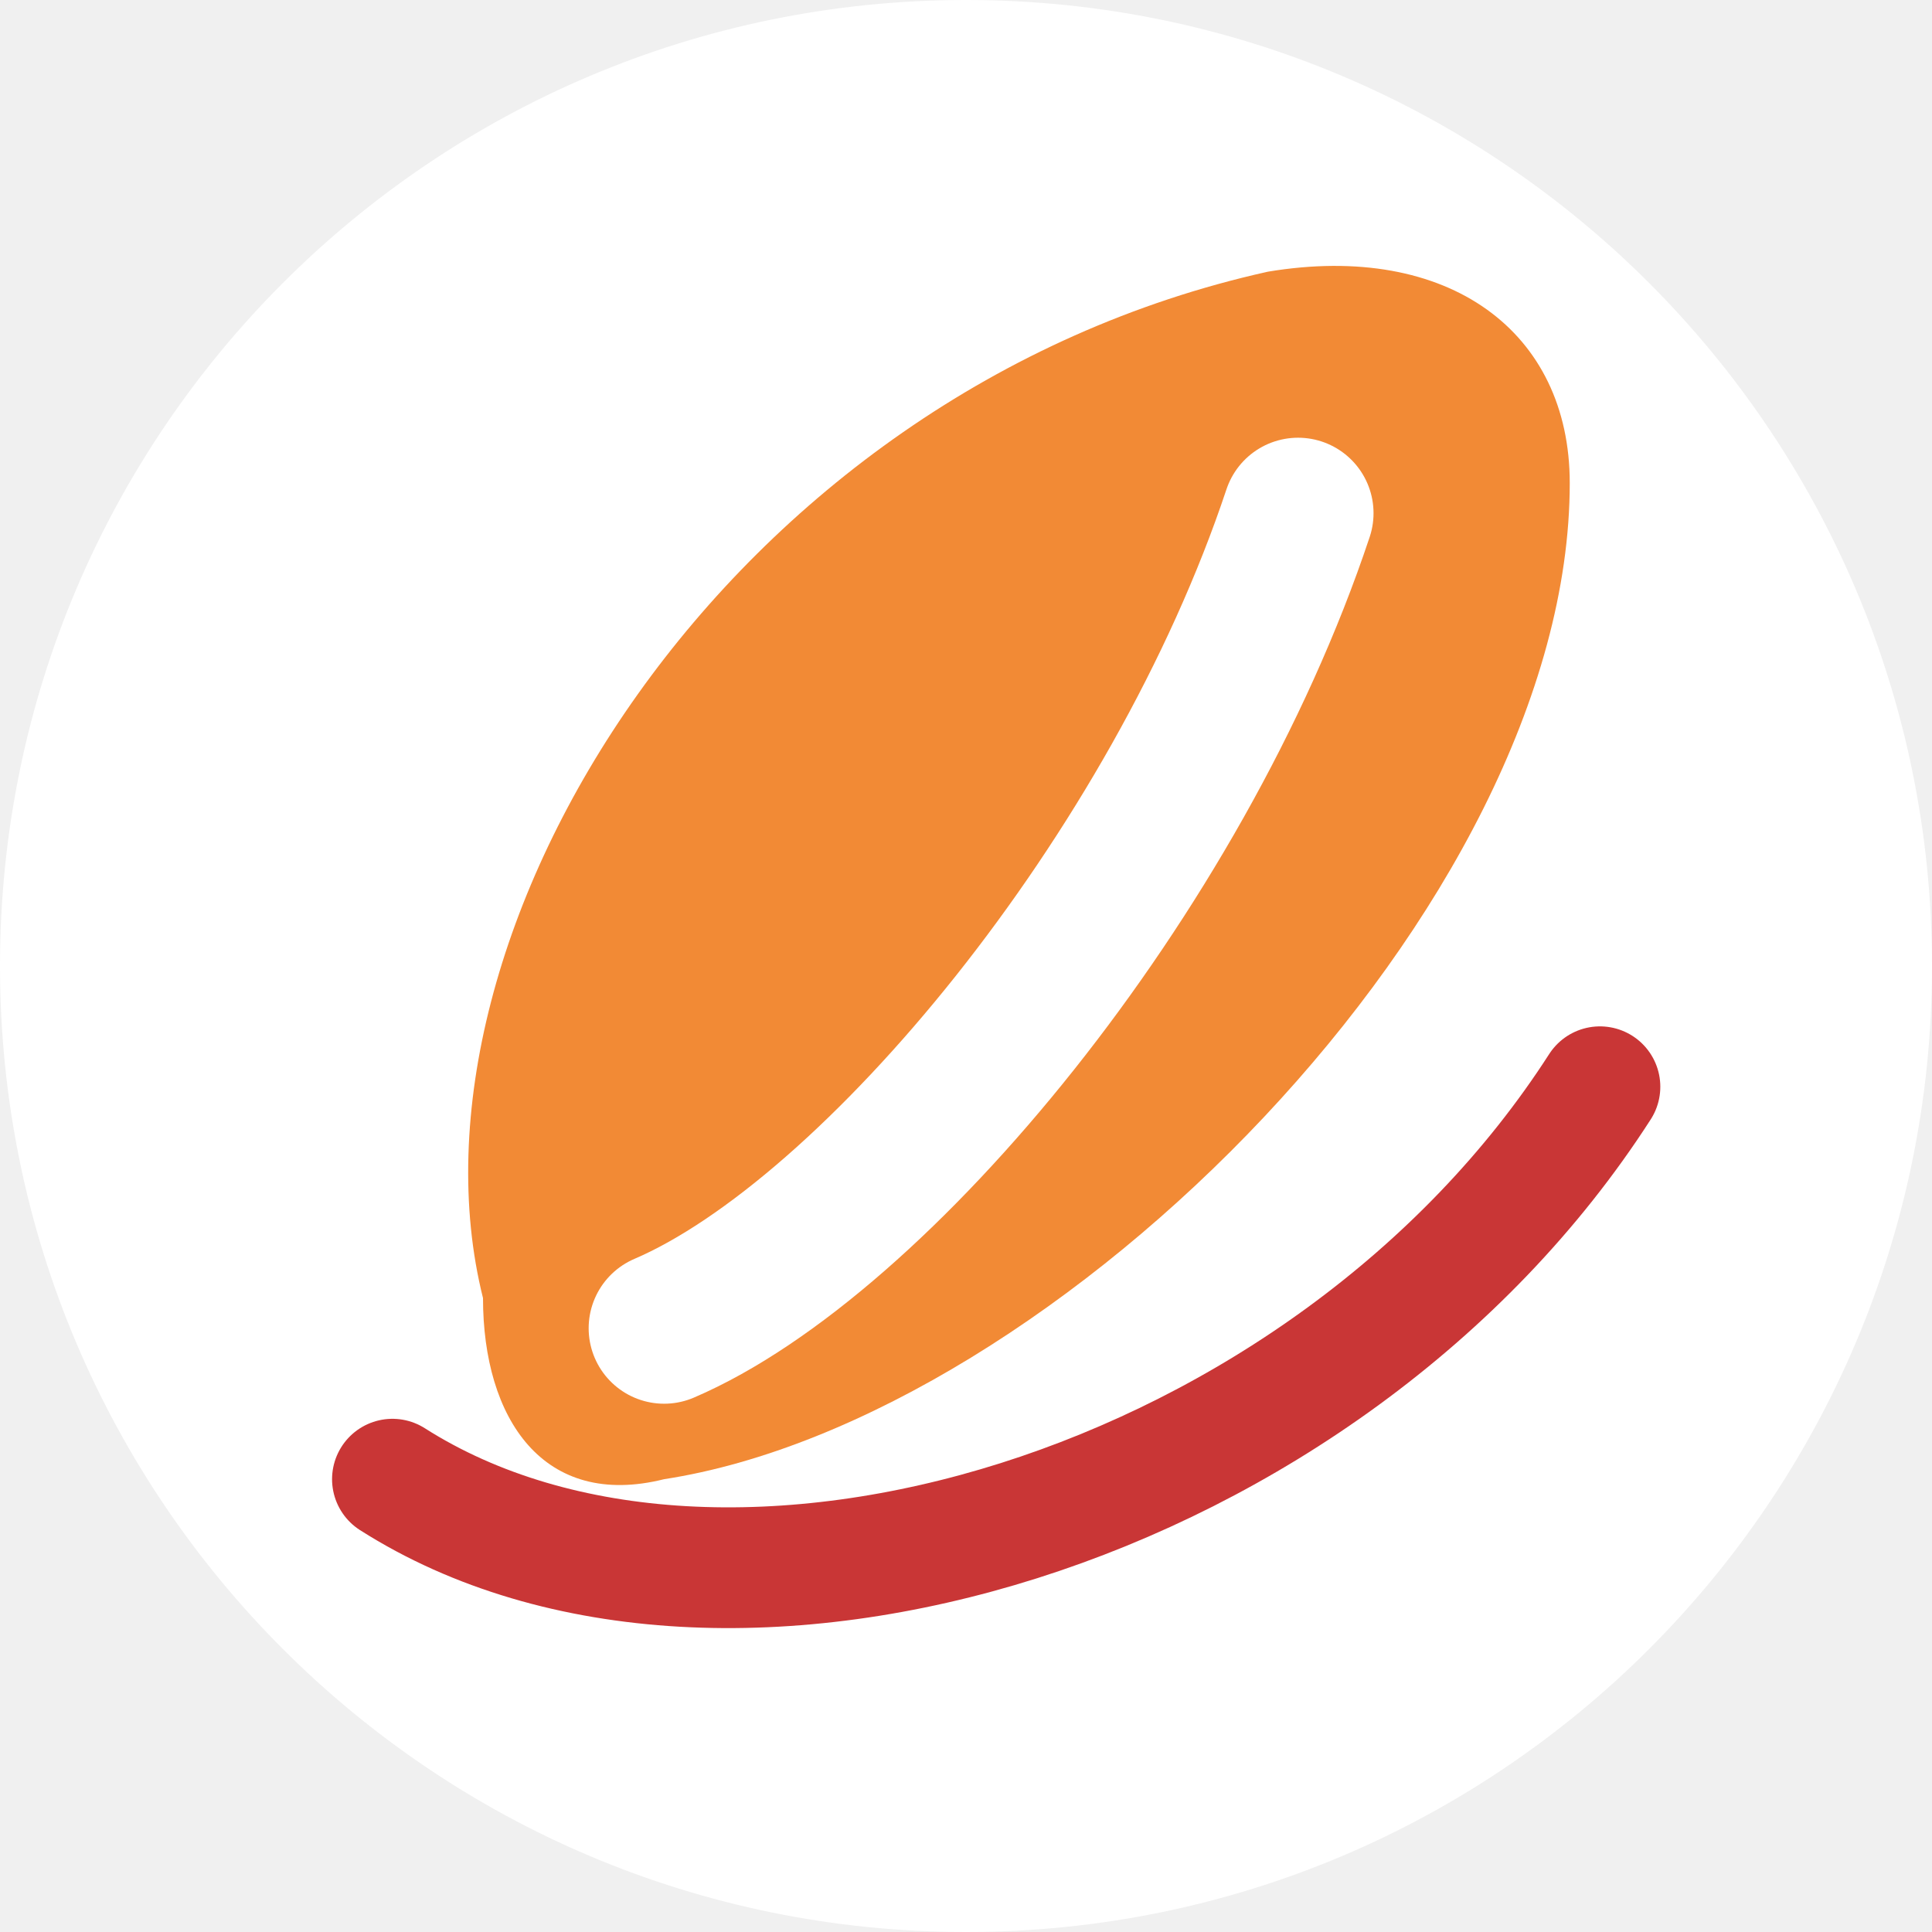
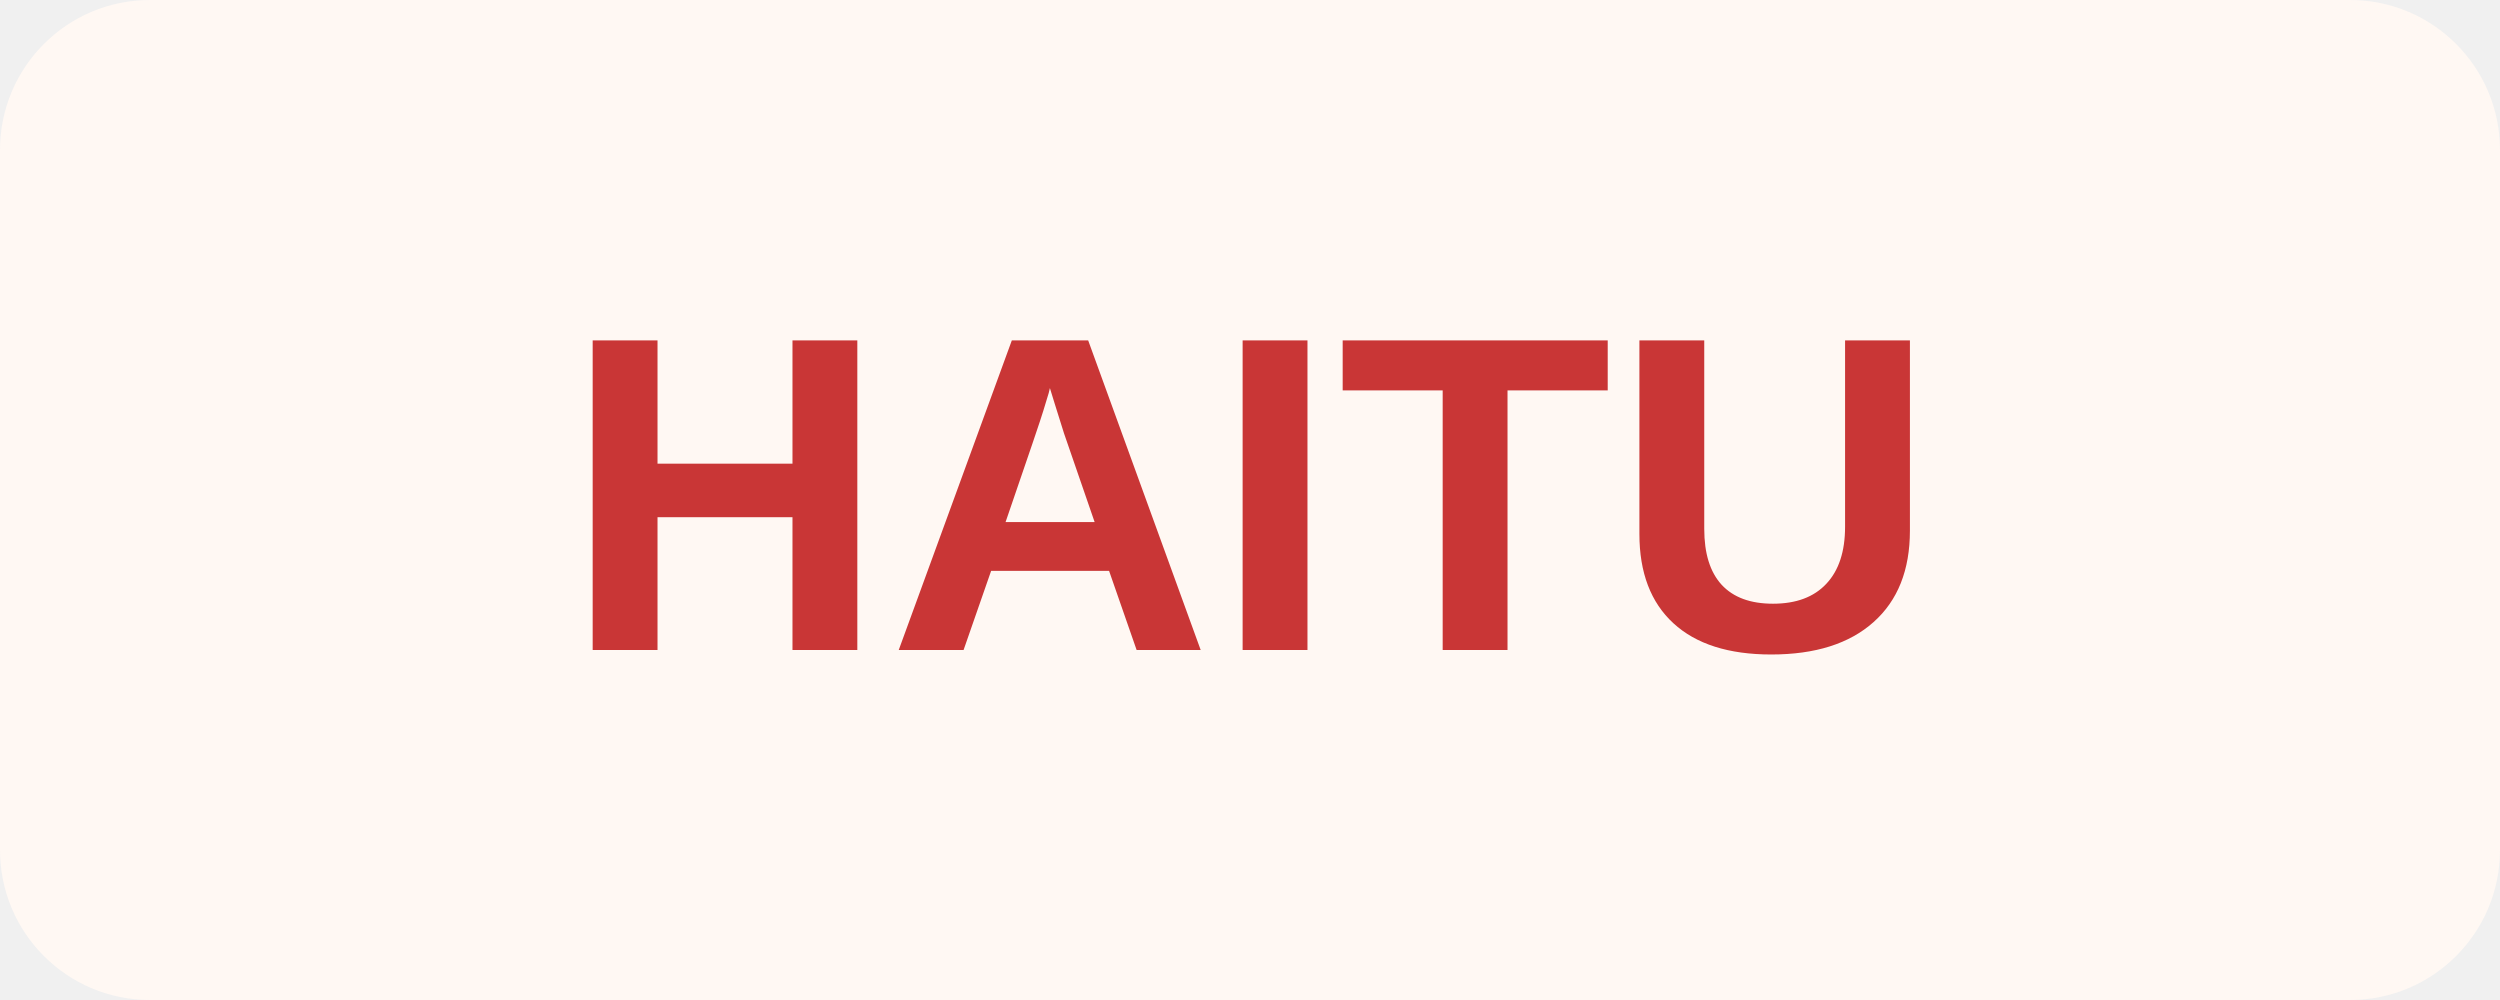
- <svg xmlns="http://www.w3.org/2000/svg" viewBox="0 0 64 64">
-   <rect width="64" height="64" rx="32" fill="#fff" />
-   <path d="M16 43C13 31 24 13 42 9c6-1 10 2 10 7 0 14-17 31-30 33-4 1-6-2-6-6Z" fill="#f28a35" />
-   <path d="M22 44c7-3 17-15 21-27" fill="none" stroke="#fff" stroke-width="5" stroke-linecap="round" />
-   <path d="M13 49c11 7 31 1 40-13" fill="none" stroke="#c93636" stroke-width="4" stroke-linecap="round" />
+ <svg xmlns="http://www.w3.org/2000/svg" viewBox="0 0 200 80">
+   <rect width="200" height="80" rx="12" fill="#fff8f3" />
+   <text x="100" y="52" font-family="Arial, Helvetica, sans-serif" font-size="36" font-weight="bold" fill="#c93636" text-anchor="middle">
+     HAITU
+   </text>
</svg>
